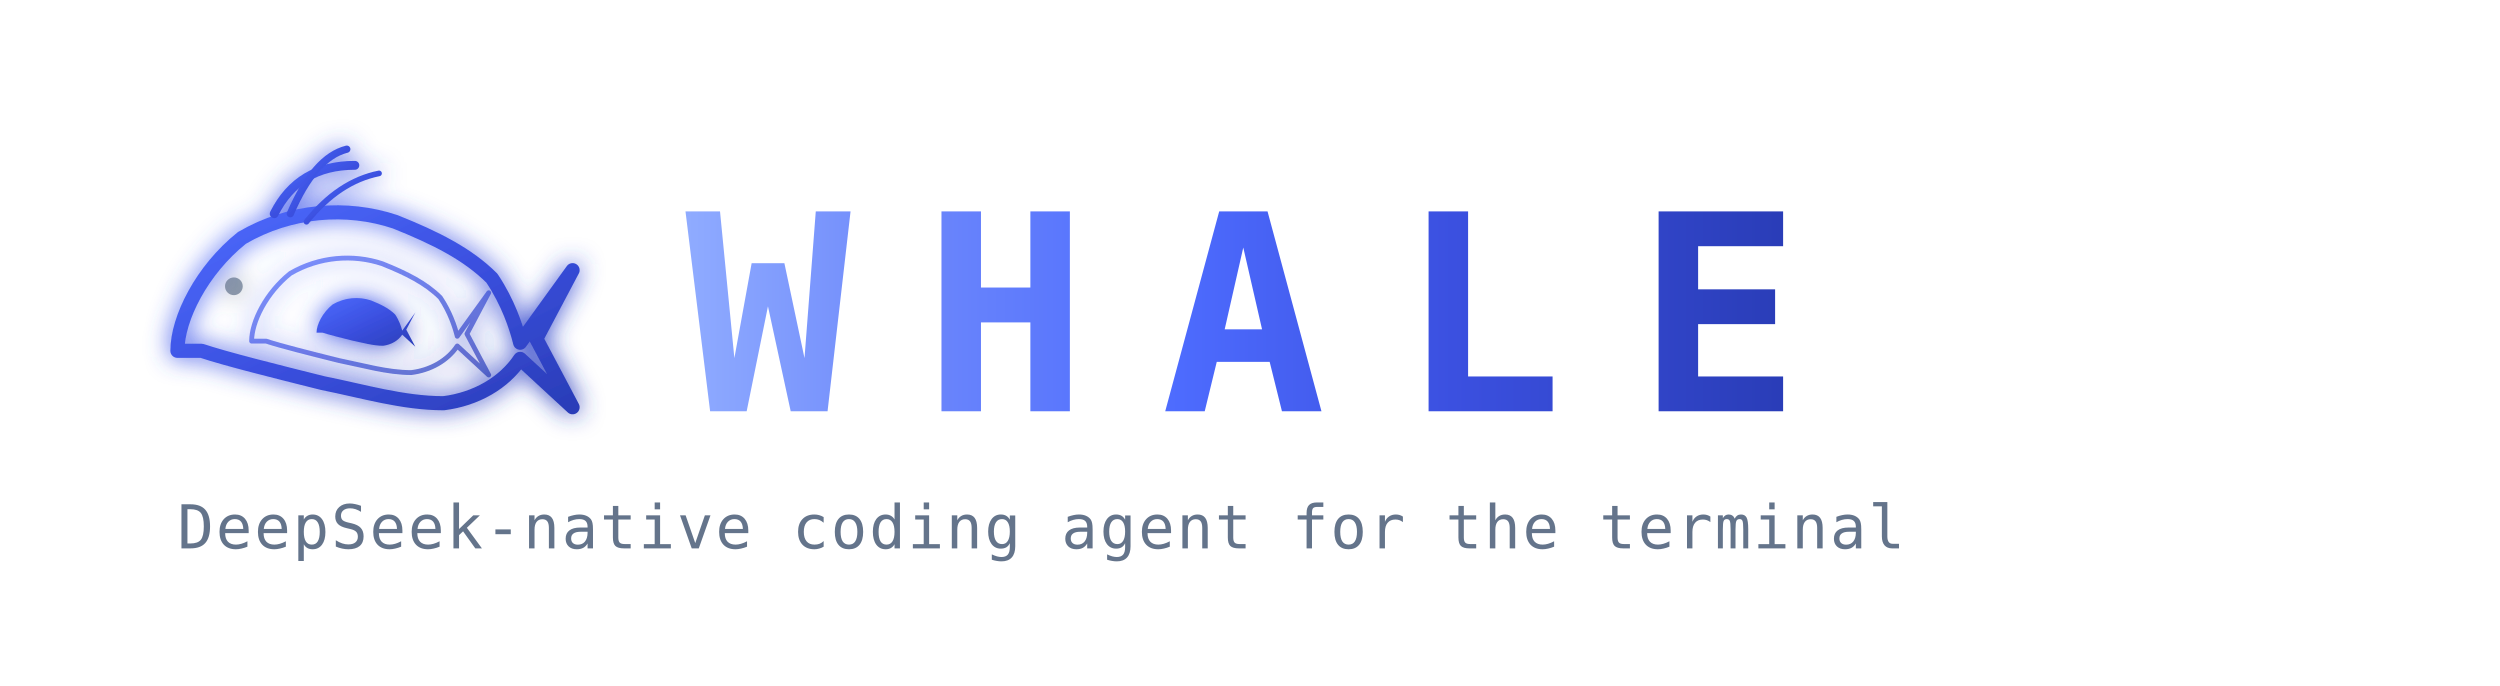
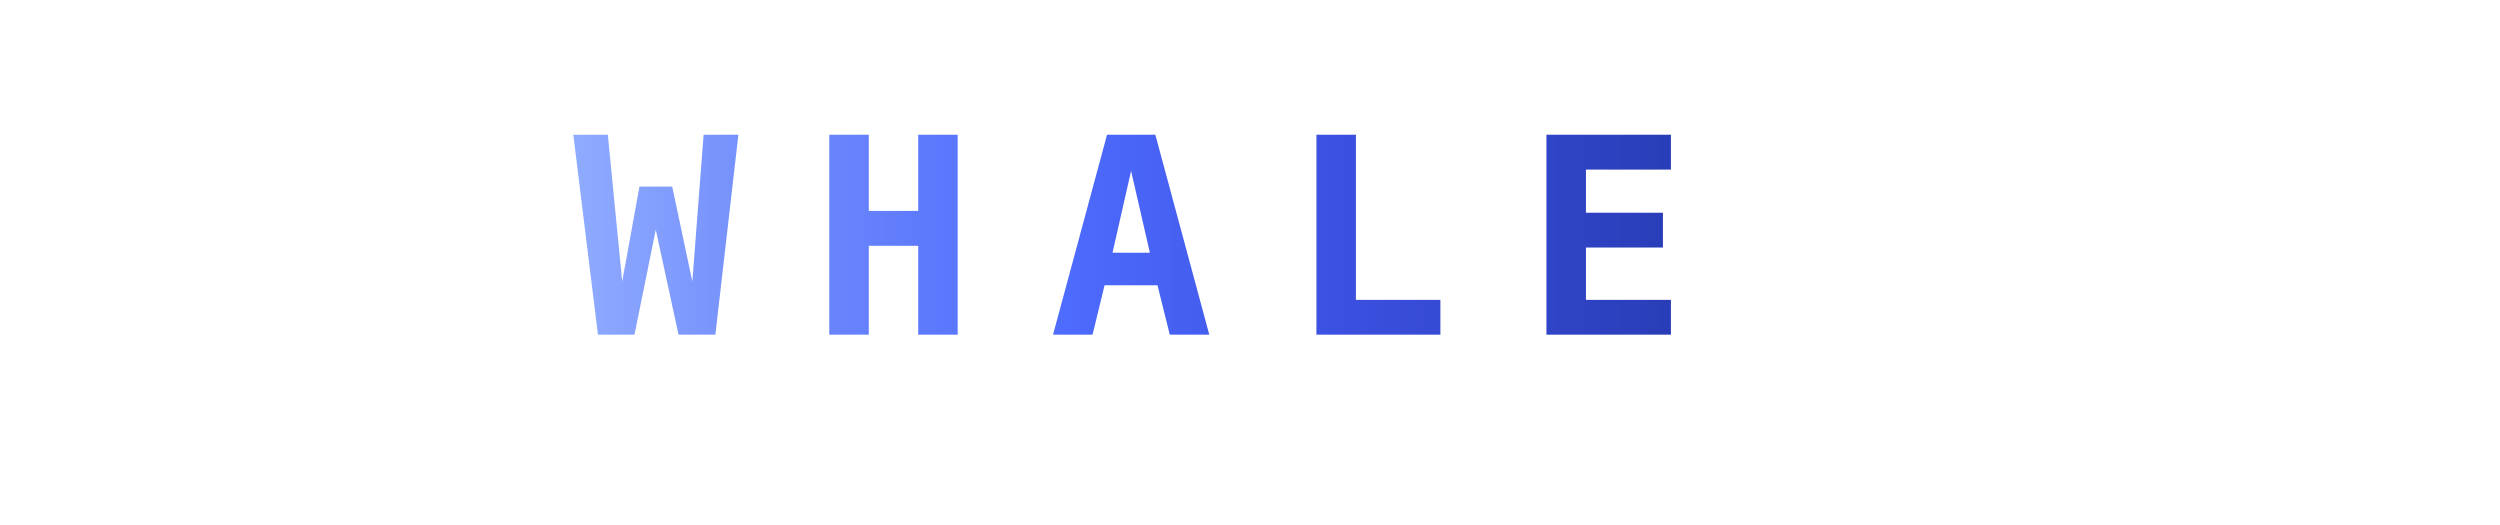
- <svg xmlns="http://www.w3.org/2000/svg" width="620" height="170" viewBox="0 0 620 170" role="img" aria-label="Whale — DeepSeek-native coding agent for the terminal">
+ <svg xmlns="http://www.w3.org/2000/svg" width="620" height="130" viewBox="0 0 620 130" role="img" aria-label="Whale">
  <defs>
    <linearGradient id="whale-grad" x1="0%" y1="0%" x2="100%" y2="0%">
      <stop offset="0%" stop-color="#8FABFF" />
      <stop offset="20%" stop-color="#6D88FB" />
      <stop offset="45%" stop-color="#4D6BFE" />
      <stop offset="70%" stop-color="#3B50E0" />
      <stop offset="100%" stop-color="#2A3DB8" />
    </linearGradient>
-     <linearGradient id="whale-grad-mark" x1="0%" y1="0%" x2="100%" y2="100%">
-       <stop offset="0%" stop-color="#4D6BFE" />
-       <stop offset="50%" stop-color="#3B50E0" />
-       <stop offset="100%" stop-color="#2A3DB8" />
-     </linearGradient>
-     <filter id="glow" x="-50%" y="-50%" width="200%" height="200%">
-       <feGaussianBlur stdDeviation="3" result="blur" />
-       <feMerge>
-         <feMergeNode in="blur" />
-         <feMergeNode in="SourceGraphic" />
-       </feMerge>
-     </filter>
-     <path id="whale-body" d="       M -46,2       C -46,-6 -40,-18 -30,-26       C -18,-33 -4,-34 8,-30       C 18,-26 26,-22 32,-16       C 36,-10 38,-4 39,0       L 52,-18       L 43,-1       L 52,16       L 39,4       C 35,10 28,14 20,15       C 10,15 0,12 -10,10       C -22,7 -34,4 -40,2       C -44,2 -46,2 -46,2 Z     " />
-     <g id="whale-spout">
-       <path d="M -22,-32 Q -16,-44 -2,-44" fill="none" stroke="url(#whale-grad-mark)" stroke-width="2.2" stroke-linecap="round">
-         <animate attributeName="opacity" values="0.5;1;0.5" dur="2s" repeatCount="indefinite" />
-       </path>
-       <path d="M -18,-32 Q -12,-46 -4,-48" fill="none" stroke="url(#whale-grad-mark)" stroke-width="1.8" stroke-linecap="round">
-         <animate attributeName="opacity" values="0.6;1;0.6" dur="2s" begin="0.3s" repeatCount="indefinite" />
-       </path>
-       <path d="M -14,-30 Q -6,-40 4,-42" fill="none" stroke="url(#whale-grad-mark)" stroke-width="1.4" stroke-linecap="round">
-         <animate attributeName="opacity" values="0.4;0.9;0.4" dur="2s" begin="0.6s" repeatCount="indefinite" />
-       </path>
-     </g>
  </defs>
-   <g transform="translate(90, 85)" filter="url(#glow)">
-     <g>
-       <animateTransform attributeName="transform" type="translate" values="0,0; 0,-3; 0,0" dur="4.5s" repeatCount="indefinite" />
-       <g transform="translate(0, -4) scale(1) translate(0, 4)">
-         <use href="#whale-body" fill="none" stroke="url(#whale-grad-mark)" stroke-width="3.5" stroke-linejoin="round">
-           <animate attributeName="stroke-width" values="3.5;5.5;3.5" dur="2.8s" repeatCount="indefinite" />
-         </use>
-       </g>
-       <g transform="translate(0, -4) scale(0.6) translate(0, 4)">
-         <use href="#whale-body" fill="none" stroke="url(#whale-grad-mark)" stroke-width="2" stroke-linejoin="round" opacity="0.7">
-           <animate attributeName="opacity" values="0.35;0.8;0.35" dur="2.8s" begin="0.9s" repeatCount="indefinite" />
-         </use>
-       </g>
-       <g transform="translate(0, -4) scale(0.25) translate(0, 4)">
-         <use href="#whale-body" fill="url(#whale-grad-mark)">
-           <animate attributeName="opacity" values="0.65;1;0.65" dur="2.8s" repeatCount="indefinite" />
-         </use>
-       </g>
-       <circle cx="-32" cy="-14" r="2.2" fill="#64748b" opacity="0.7" />
-       <use href="#whale-spout" />
-     </g>
-   </g>
-   <text x="170" y="102" font-family="ui-monospace, SFMono-Regular, 'Cascadia Code', Menlo, Consolas, 'DejaVu Sans Mono', monospace" font-size="68" font-weight="800" fill="url(#whale-grad)" letter-spacing="18">WHALE
+   <text x="310" y="83" text-anchor="middle" font-family="ui-monospace, SFMono-Regular, 'Cascadia Code', Menlo, Consolas, 'DejaVu Sans Mono', monospace" font-size="68" font-weight="800" fill="url(#whale-grad)" letter-spacing="18">WHALE
    <animate attributeName="opacity" values="0.9;1;0.9" dur="3.2s" repeatCount="indefinite" />
  </text>
-   <text x="44" y="136" font-family="ui-monospace, SFMono-Regular, 'Cascadia Code', Menlo, Consolas, 'DejaVu Sans Mono', monospace" font-size="15" fill="#64748b" letter-spacing="0.5">DeepSeek-native coding agent for the terminal</text>
</svg>
